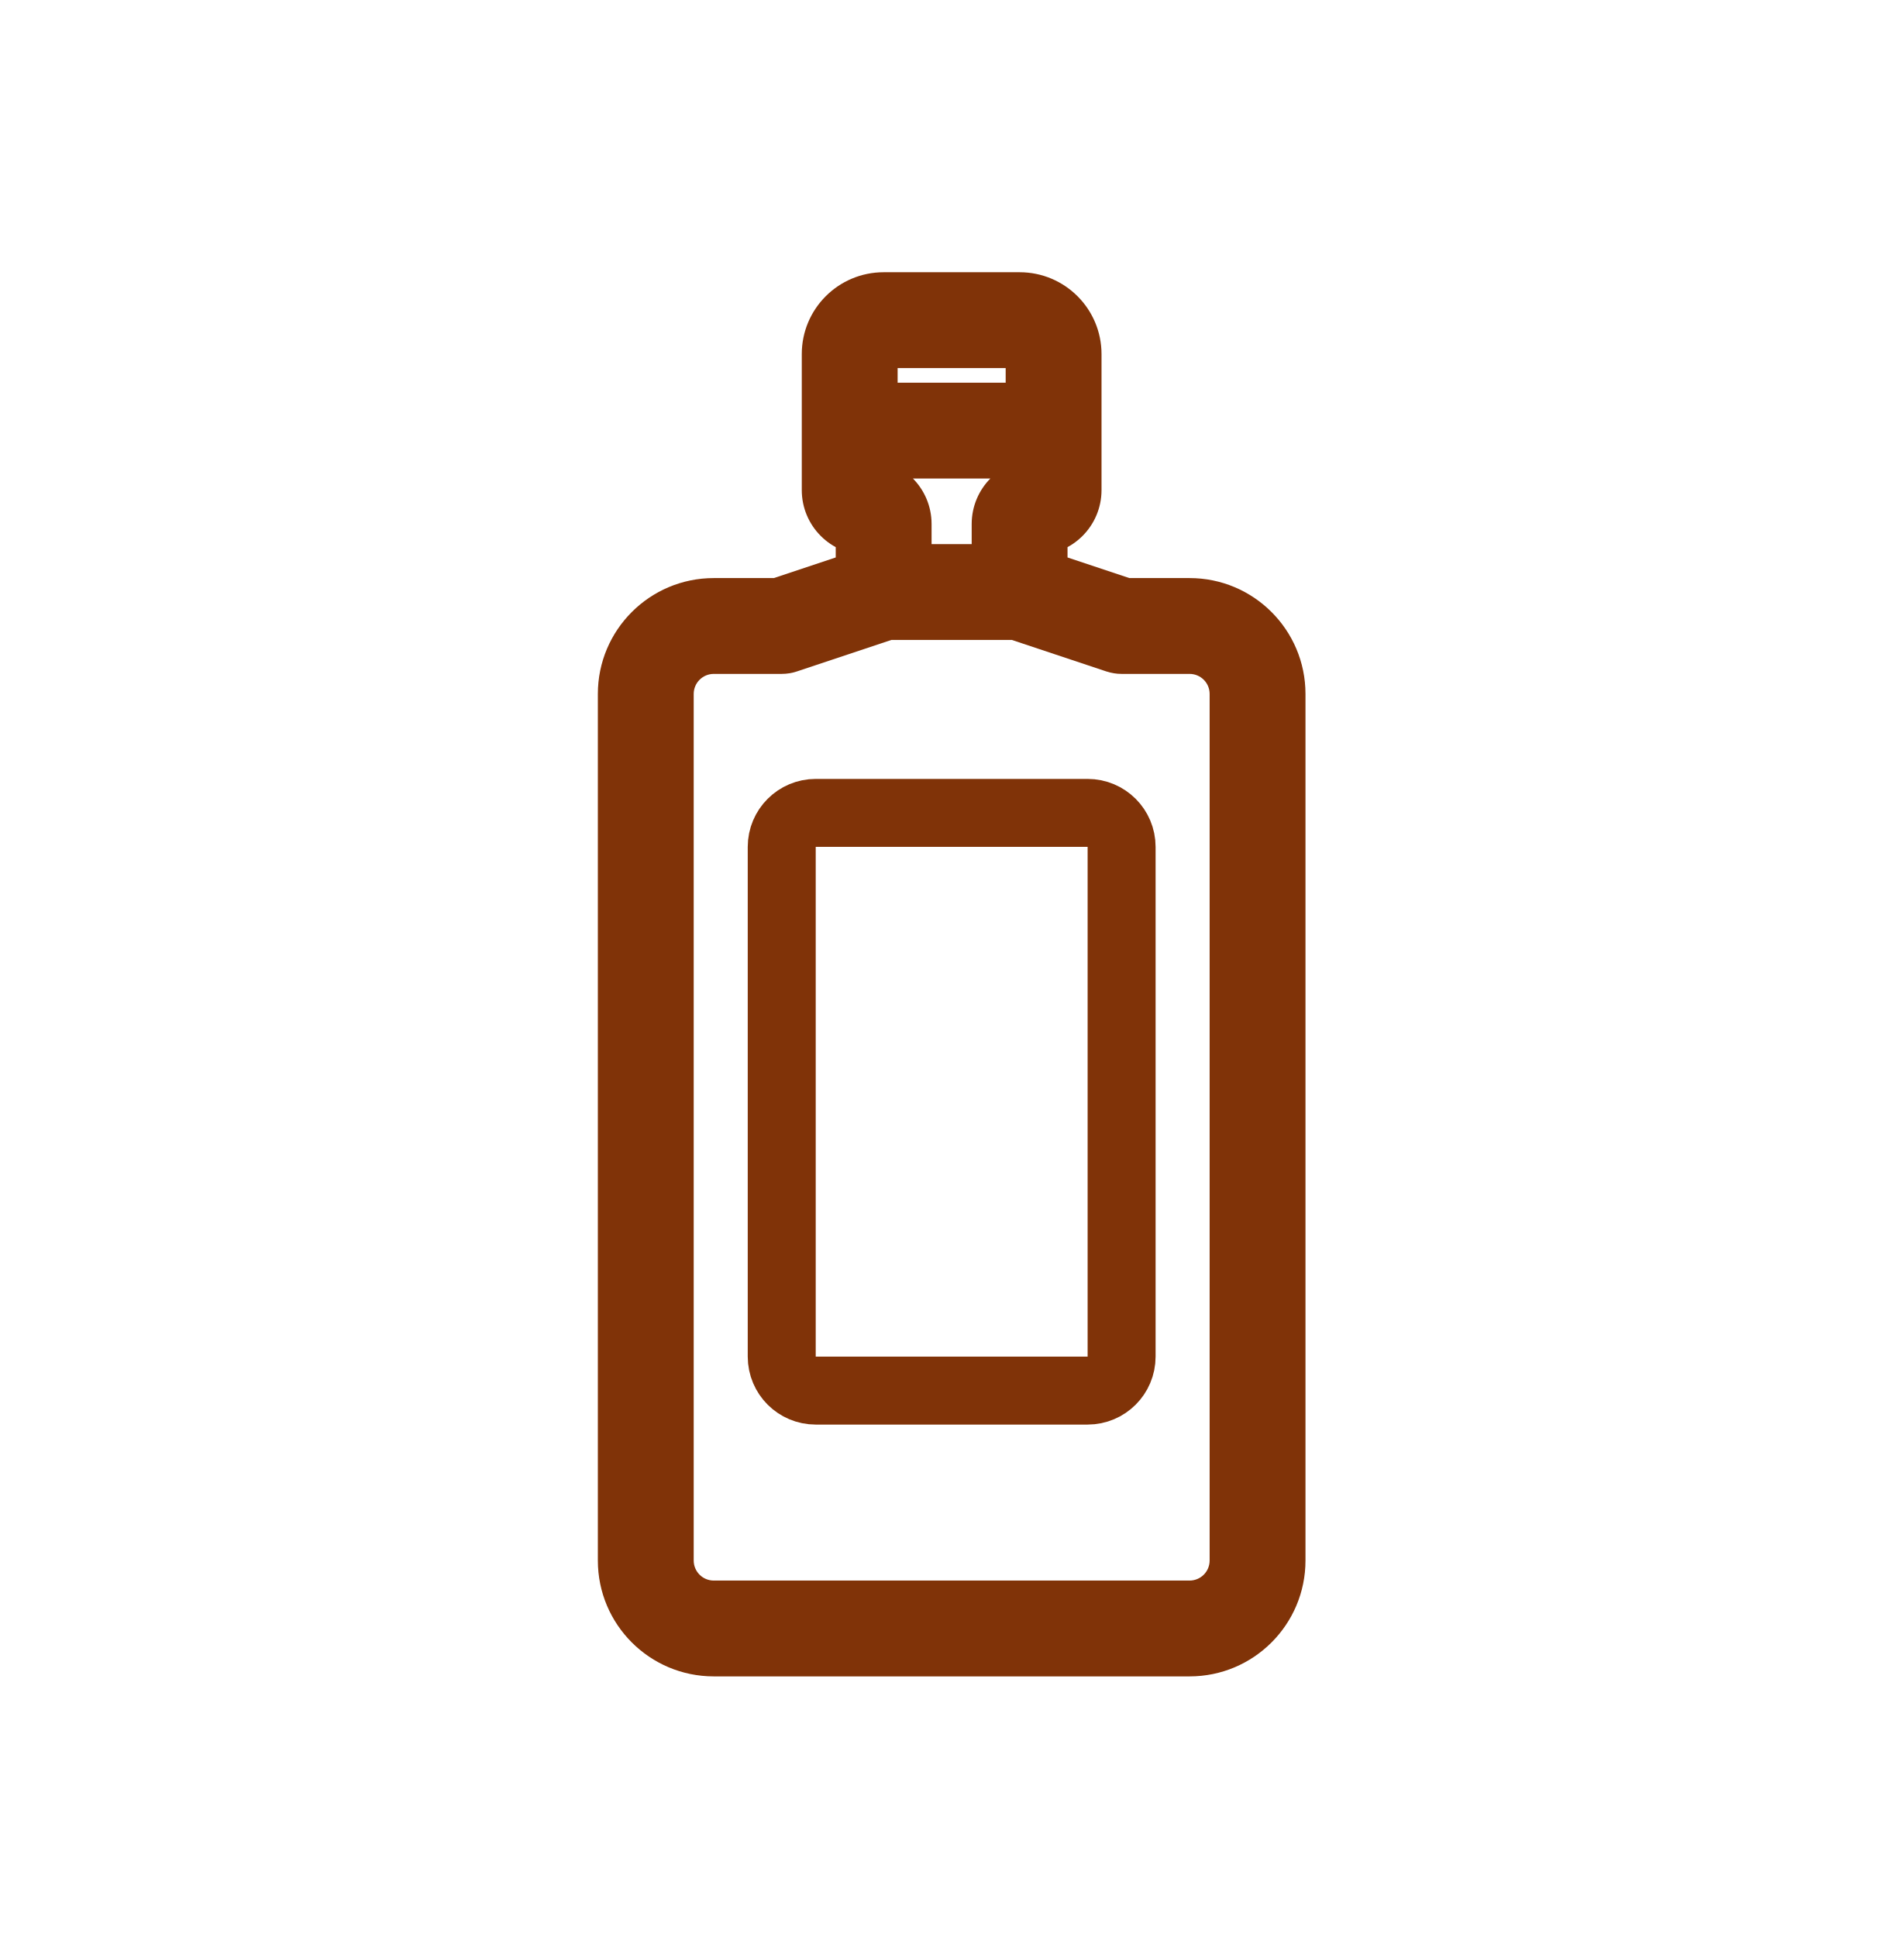
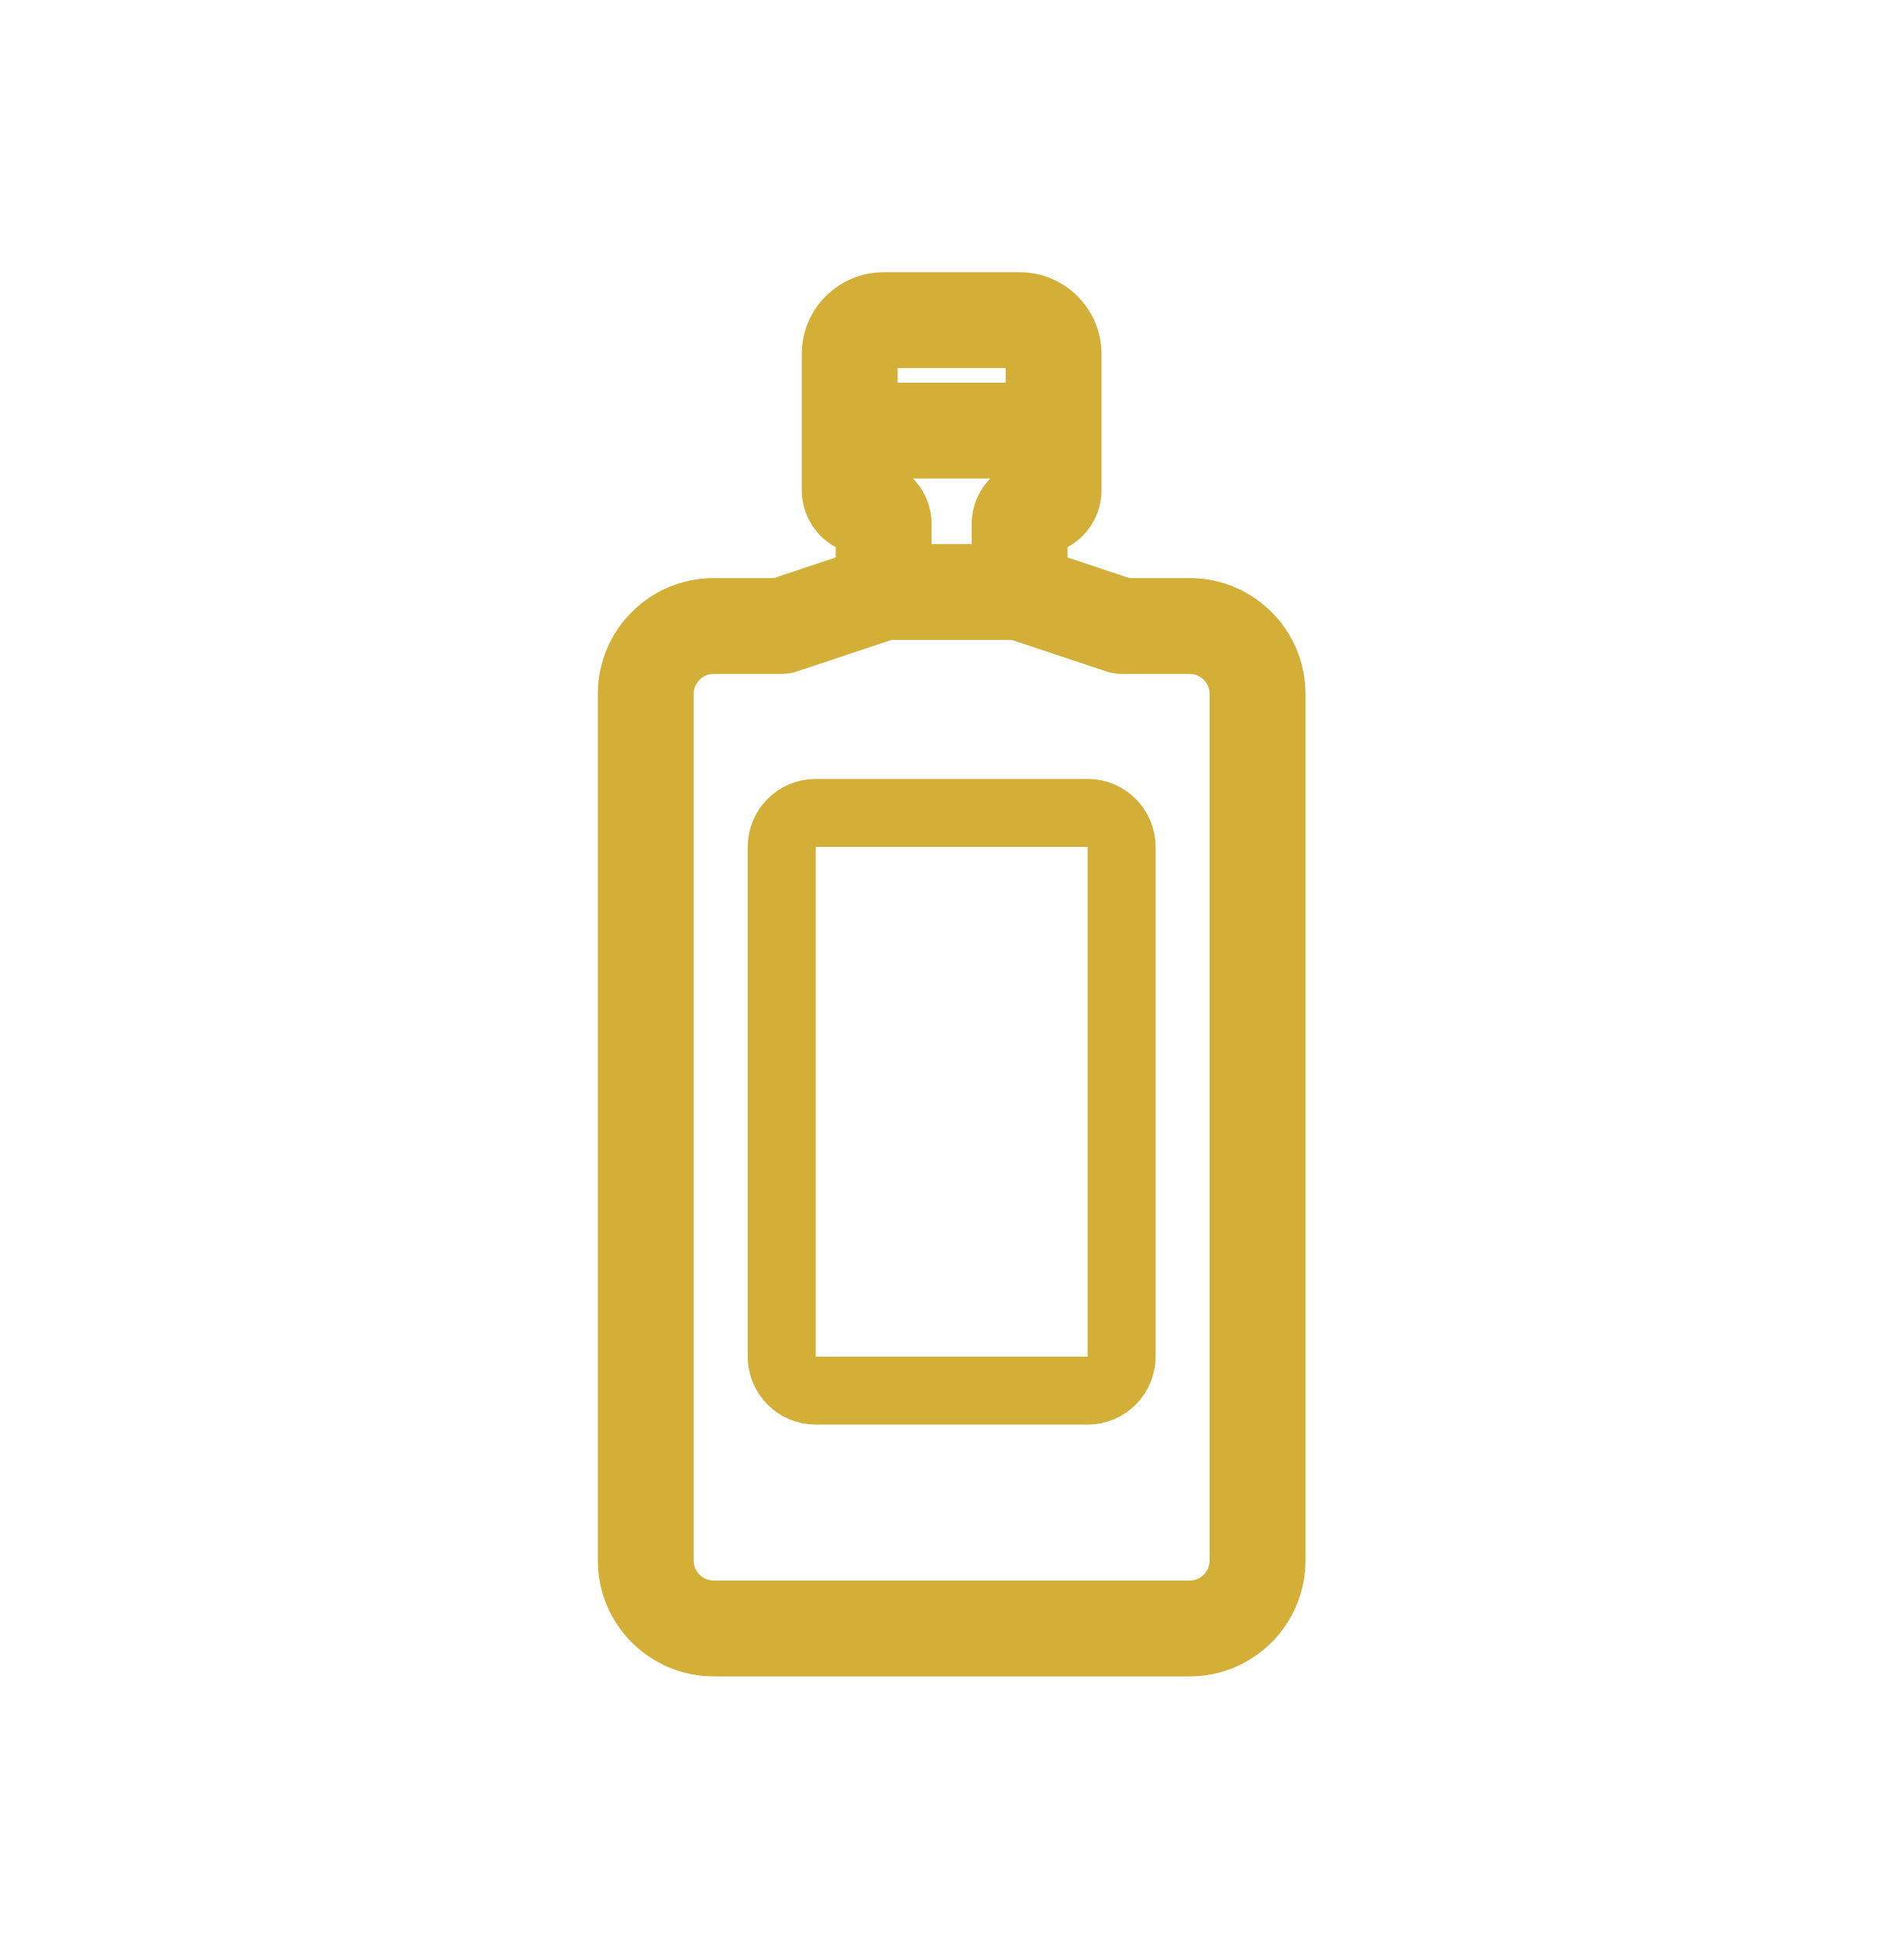
<svg xmlns="http://www.w3.org/2000/svg" width="56" height="57" viewBox="0 0 56 57" fill="none">
-   <path d="M22.999 18.421V19.831C23.151 19.831 23.302 19.806 23.445 19.759L22.999 18.421ZM32.999 18.421L32.553 19.759C32.697 19.806 32.848 19.831 32.999 19.831V18.421ZM25 10.421L26.41 10.421L25 10.421ZM25 14.421L26.41 14.421L25 14.421ZM17.59 20.421V45.921H20.41V20.421H17.59ZM21 49.331H35V46.511H21V49.331ZM38.41 45.921V20.421H35.59V45.921H38.41ZM22.999 17.011H21V19.831H22.999V17.011ZM25.553 16.083L22.553 17.083L23.445 19.759L26.445 18.759L25.553 16.083ZM27.409 17.421V15.421H24.589V17.421H27.409ZM26 10.831H29.999V8.011H26V10.831ZM29.999 16.011H25.999V18.831H29.999V16.011ZM28.589 15.421V17.421H31.409V15.421H28.589ZM35 17.011H32.999V19.831H35V17.011ZM33.445 17.083L30.445 16.083L29.553 18.759L32.553 19.759L33.445 17.083ZM26.41 14.421L26.41 12.671L23.59 12.671L23.59 14.42L26.41 14.421ZM26.41 12.671L26.41 10.421L23.59 10.421L23.59 12.671L26.41 12.671ZM29.589 10.421V12.671H32.409V10.421H29.589ZM29.589 12.671V14.421H32.409V12.671H29.589ZM25 14.081H30.999V11.261H25V14.081ZM30.499 16.331C31.554 16.331 32.409 15.476 32.409 14.421H29.589C29.589 13.918 29.997 13.511 30.499 13.511V16.331ZM29.999 10.831C29.773 10.831 29.589 10.647 29.589 10.421H32.409C32.409 9.09 31.33 8.011 29.999 8.011V10.831ZM26 8.011C24.668 8.011 23.589 9.09 23.59 10.421L26.41 10.421C26.41 10.647 26.226 10.831 26 10.831V8.011ZM25.5 13.511C26.002 13.511 26.41 13.918 26.41 14.421L23.59 14.42C23.589 15.476 24.444 16.331 25.5 16.331V13.511ZM38.41 20.421C38.41 18.538 36.883 17.011 35 17.011V19.831C35.326 19.831 35.59 20.095 35.59 20.421H38.41ZM35 49.331C36.883 49.331 38.41 47.804 38.41 45.921H35.59C35.59 46.247 35.326 46.511 35 46.511V49.331ZM27.409 15.421C27.409 14.366 26.554 13.511 25.5 13.511V16.331C24.997 16.331 24.589 15.923 24.589 15.421H27.409ZM17.59 45.921C17.59 47.804 19.117 49.331 21 49.331V46.511C20.674 46.511 20.41 46.247 20.41 45.921H17.59ZM30.499 13.511C29.445 13.511 28.589 14.366 28.589 15.421H31.409C31.409 15.924 31.002 16.331 30.499 16.331V13.511ZM20.41 20.421C20.41 20.095 20.674 19.831 21 19.831V17.011C19.117 17.011 17.59 18.538 17.59 20.421H20.41Z" fill="#803308" />
-   <path d="M33 24.921V39.921C33 40.473 32.552 40.921 32 40.921H24C23.448 40.921 23 40.473 23 39.921V24.921C23 24.369 23.448 23.921 24 23.921H24.5H32C32.552 23.921 33 24.369 33 24.921Z" stroke="#803308" stroke-width="2" />
+   <path d="M22.999 18.421V19.831C23.151 19.831 23.302 19.806 23.445 19.759L22.999 18.421ZM32.999 18.421L32.553 19.759C32.697 19.806 32.848 19.831 32.999 19.831V18.421ZM25 10.421L26.41 10.421L25 10.421ZM25 14.421L26.41 14.421L25 14.421ZM17.59 20.421V45.921H20.41V20.421H17.59ZM21 49.331H35V46.511H21V49.331ZM38.41 45.921V20.421H35.59V45.921H38.41ZM22.999 17.011H21V19.831H22.999V17.011ZM25.553 16.083L22.553 17.083L23.445 19.759L26.445 18.759L25.553 16.083ZM27.409 17.421V15.421H24.589V17.421H27.409ZM26 10.831H29.999V8.011H26V10.831ZM29.999 16.011H25.999V18.831H29.999V16.011ZM28.589 15.421V17.421H31.409V15.421H28.589ZM35 17.011H32.999V19.831H35V17.011ZM33.445 17.083L30.445 16.083L29.553 18.759L32.553 19.759L33.445 17.083ZM26.41 14.421L26.41 12.671L23.59 12.671L23.59 14.42L26.41 14.421ZM26.41 12.671L26.41 10.421L23.59 10.421L23.59 12.671L26.41 12.671ZM29.589 10.421V12.671H32.409V10.421H29.589ZM29.589 12.671V14.421H32.409V12.671H29.589ZM25 14.081H30.999V11.261H25V14.081ZM30.499 16.331C31.554 16.331 32.409 15.476 32.409 14.421H29.589C29.589 13.918 29.997 13.511 30.499 13.511V16.331ZM29.999 10.831C29.773 10.831 29.589 10.647 29.589 10.421H32.409C32.409 9.09 31.33 8.011 29.999 8.011V10.831ZM26 8.011C24.668 8.011 23.589 9.09 23.59 10.421L26.41 10.421C26.41 10.647 26.226 10.831 26 10.831V8.011ZM25.5 13.511C26.002 13.511 26.41 13.918 26.41 14.421L23.59 14.42C23.589 15.476 24.444 16.331 25.5 16.331V13.511ZM38.41 20.421C38.41 18.538 36.883 17.011 35 17.011V19.831C35.326 19.831 35.59 20.095 35.59 20.421H38.41ZM35 49.331C36.883 49.331 38.41 47.804 38.41 45.921H35.59C35.59 46.247 35.326 46.511 35 46.511V49.331ZM27.409 15.421C27.409 14.366 26.554 13.511 25.5 13.511V16.331C24.997 16.331 24.589 15.923 24.589 15.421H27.409ZM17.59 45.921C17.59 47.804 19.117 49.331 21 49.331V46.511C20.674 46.511 20.41 46.247 20.41 45.921H17.59ZM30.499 13.511C29.445 13.511 28.589 14.366 28.589 15.421H31.409C31.409 15.924 31.002 16.331 30.499 16.331V13.511ZM20.41 20.421C20.41 20.095 20.674 19.831 21 19.831V17.011C19.117 17.011 17.59 18.538 17.59 20.421H20.41Z" fill="#d4af37" />
+   <path d="M33 24.921V39.921C33 40.473 32.552 40.921 32 40.921H24C23.448 40.921 23 40.473 23 39.921V24.921C23 24.369 23.448 23.921 24 23.921H24.5H32C32.552 23.921 33 24.369 33 24.921Z" stroke="#d4af37" stroke-width="2" />
</svg>
